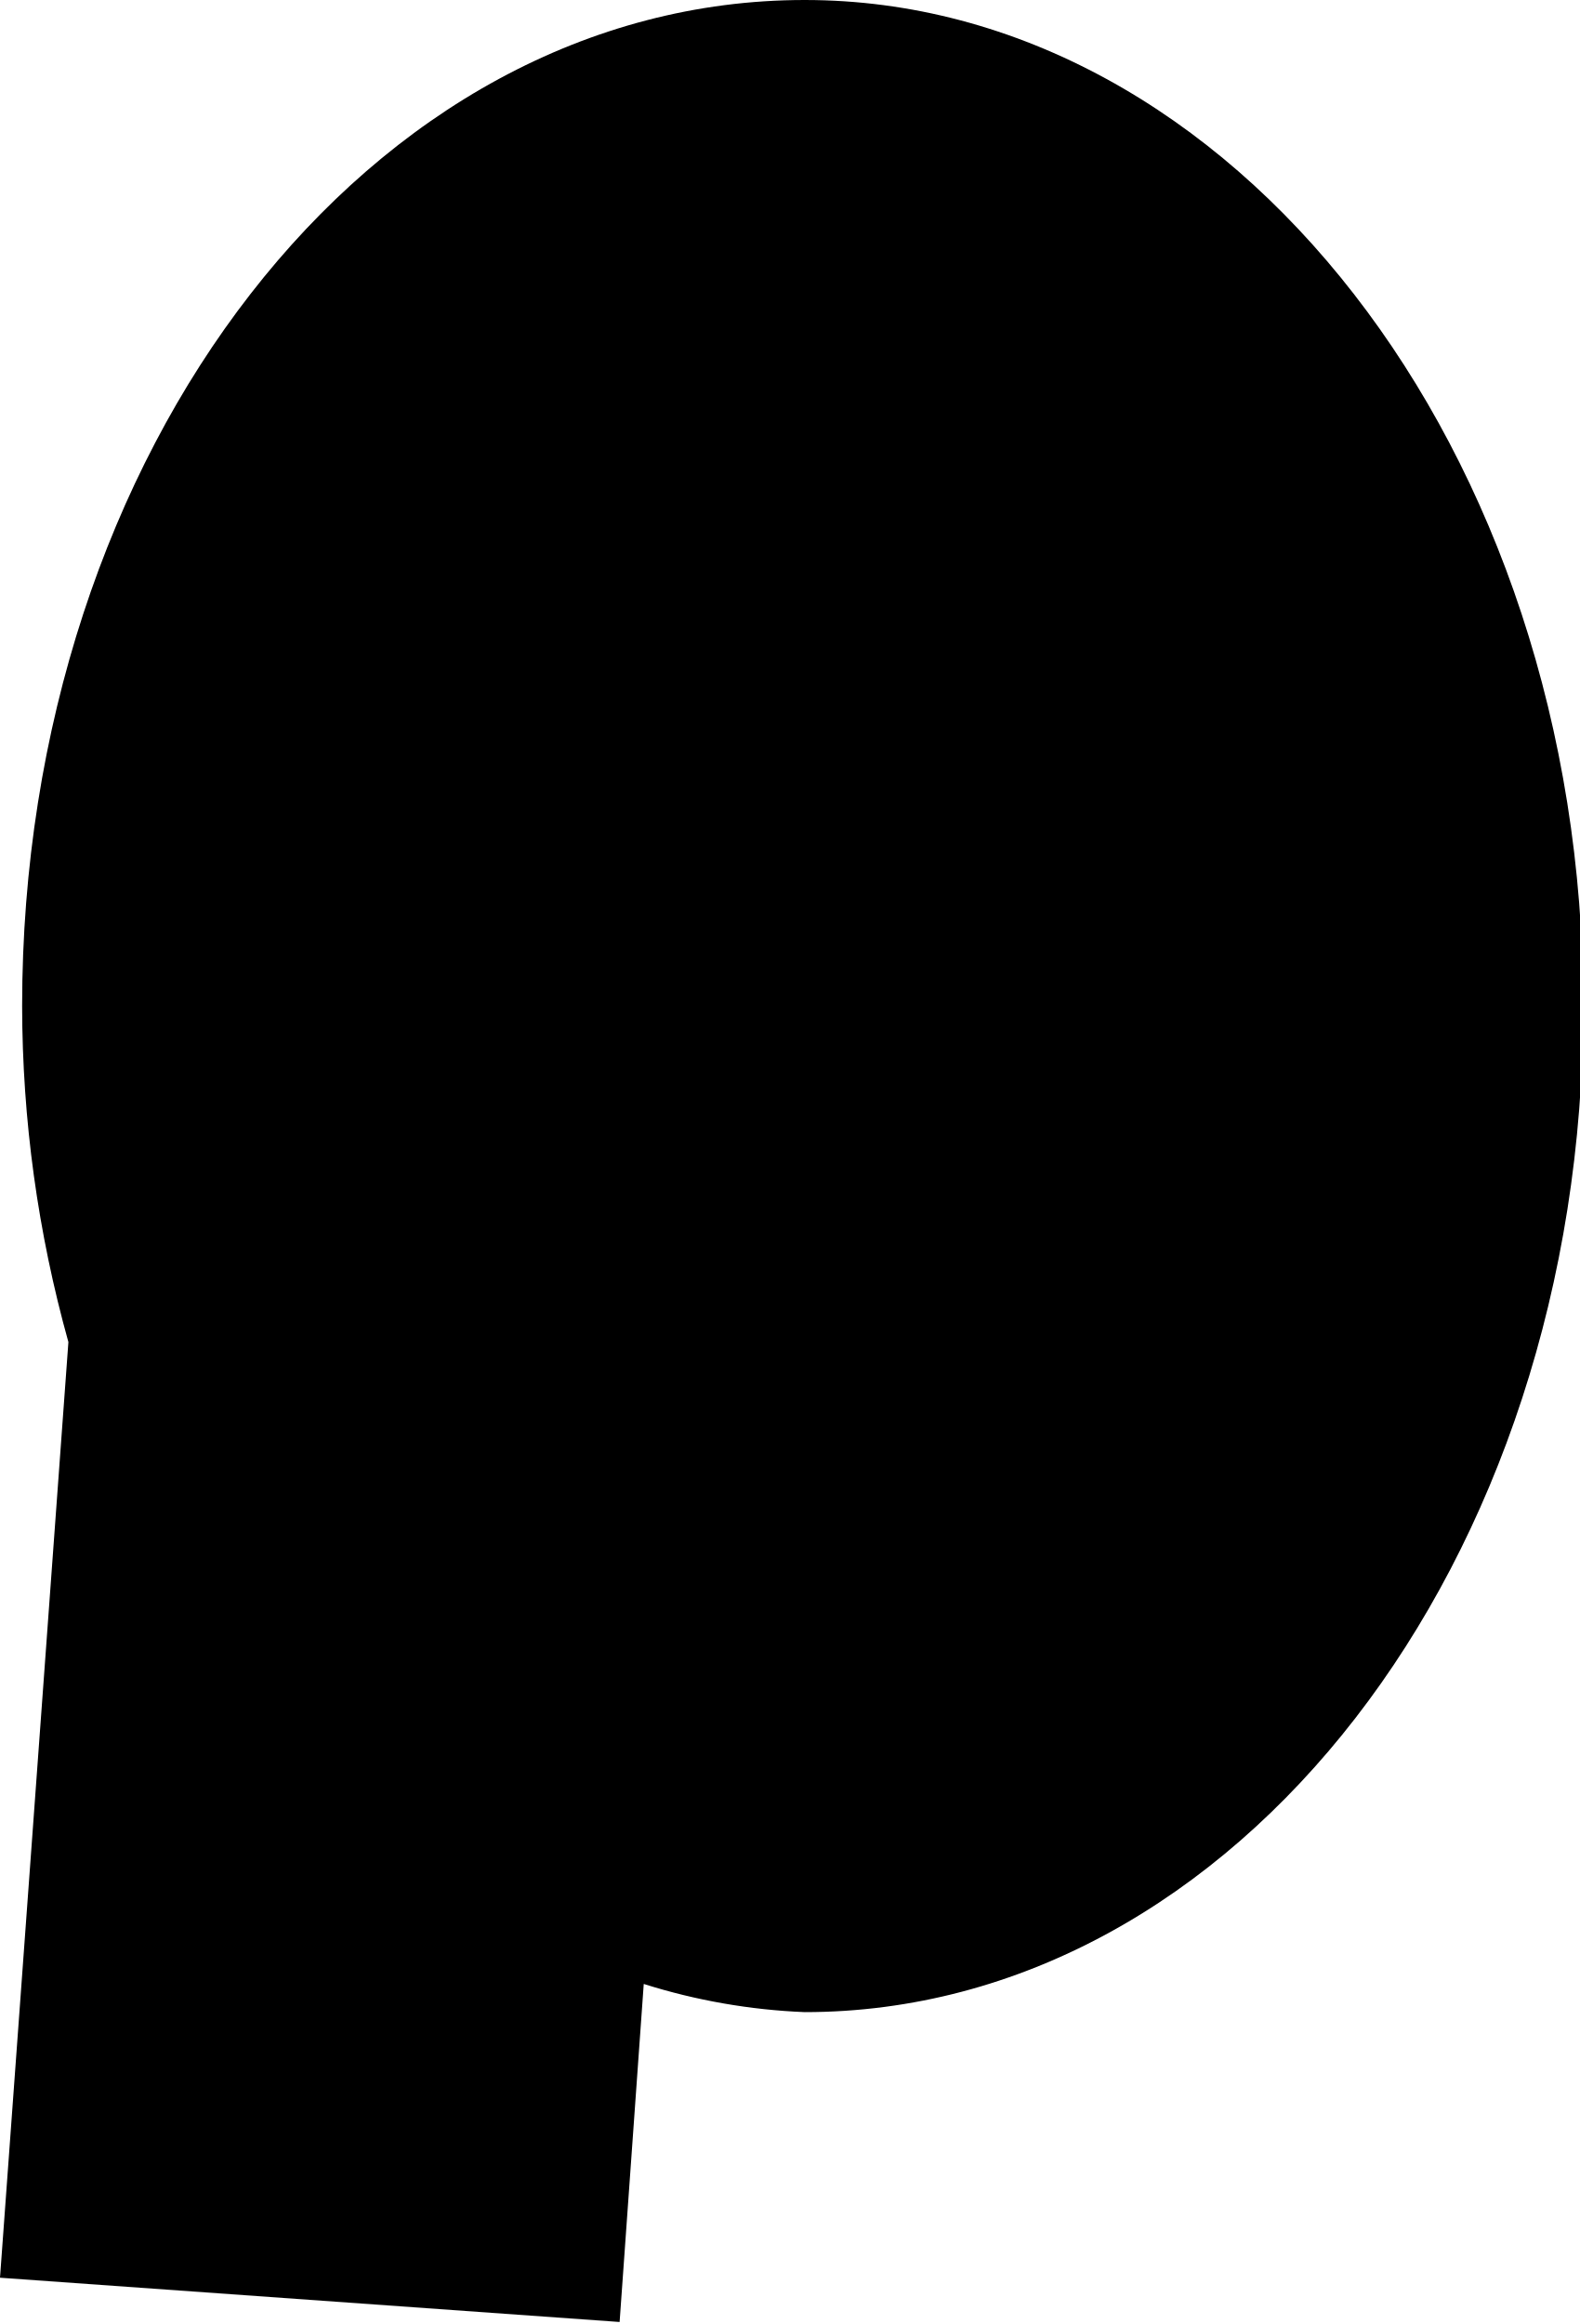
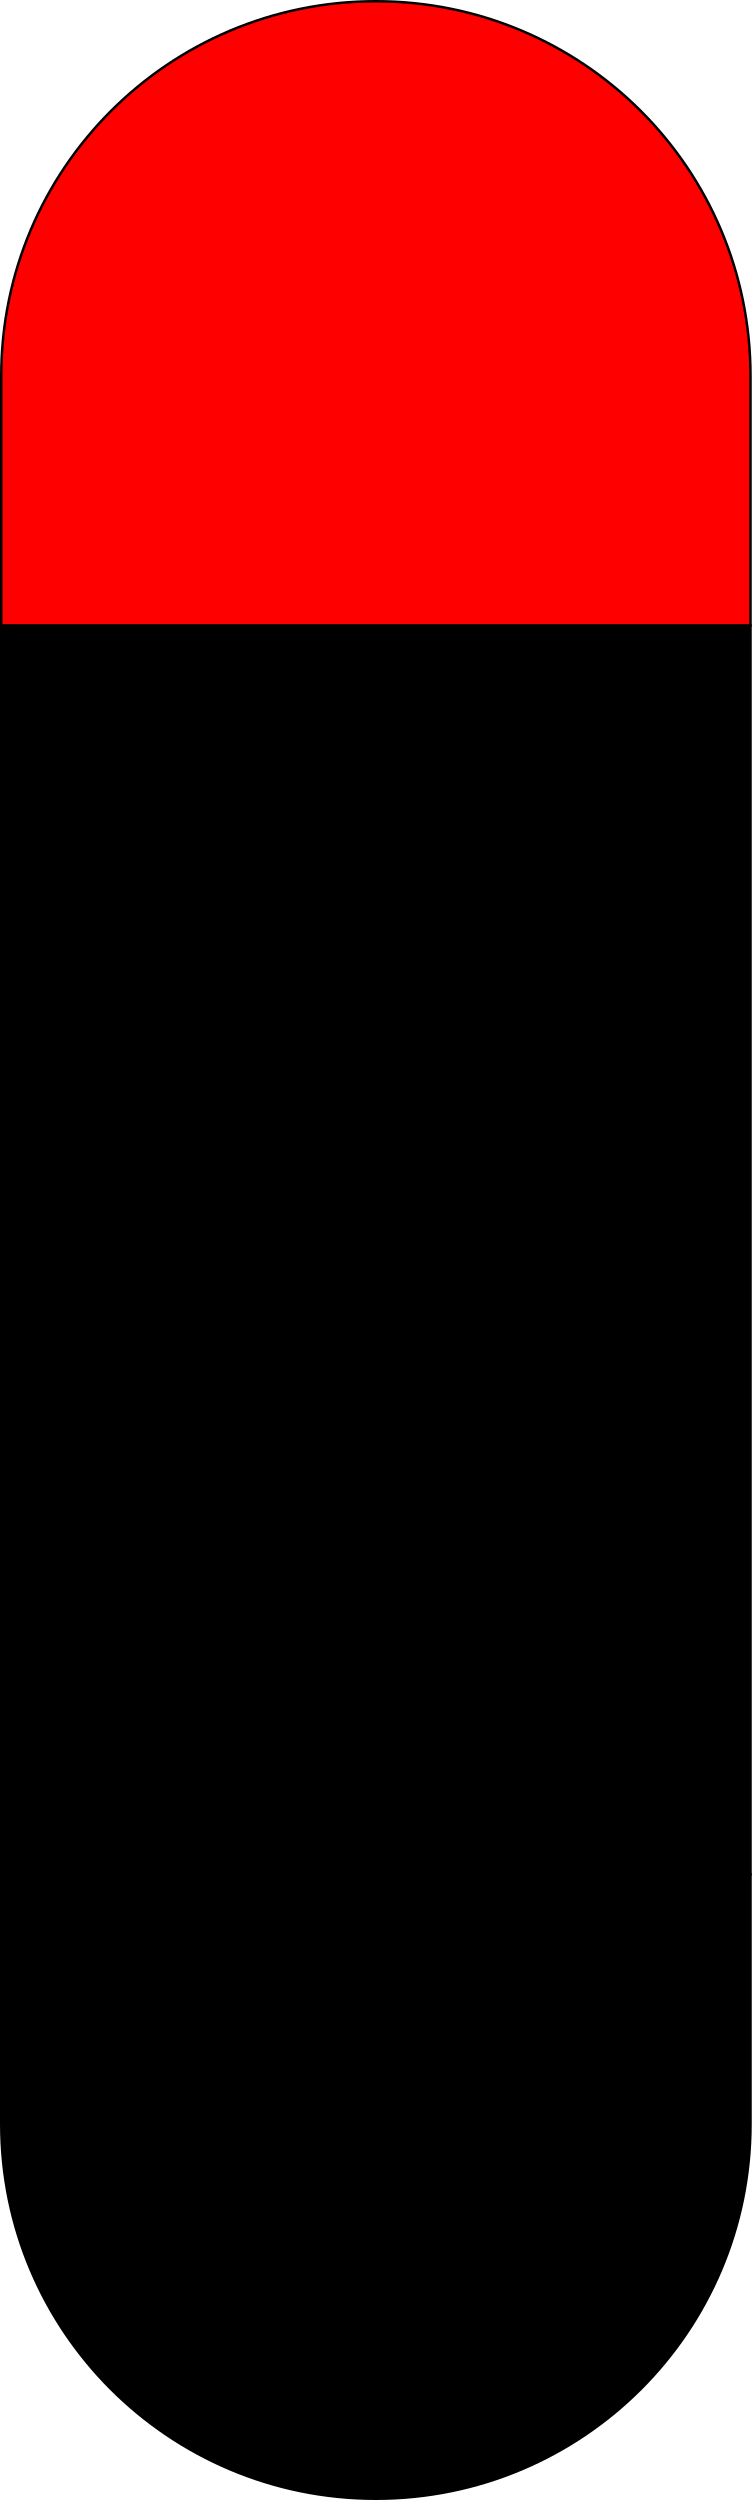
- <svg xmlns="http://www.w3.org/2000/svg" viewBox="0 0 7.85 11.55">
+ <svg xmlns="http://www.w3.org/2000/svg" viewBox="0 0 301 1001">
+   <defs>
+     <style>.cls-1,.cls-2{stroke:#000;stroke-miterlimit:10;}.cls-2{fill:red;}</style>
+   </defs>
  <g id="Layer_2" data-name="Layer 2">
    <g id="Layer_1-2" data-name="Layer 1">
-       <path d="M4,0C1.84,0,.11,2.23.11,5A6.24,6.24,0,0,0,.34,6.67L0,11.32l3.08.22L3.2,9.86A3.06,3.06,0,0,0,4,10c2.14,0,3.87-2.23,3.87-5S6.12,0,4,0Z" />
+       <path class="cls-1" d="M300.5,750.5v100a150,150,0,0,1-300,0v-100Z" />
+       <path class="cls-2" d="M300.5,150.5v100H.5v-100a150,150,0,0,1,300,0Z" />
+       <rect class="cls-1" x="0.5" y="250.5" width="300" height="500" />
    </g>
  </g>
</svg>
